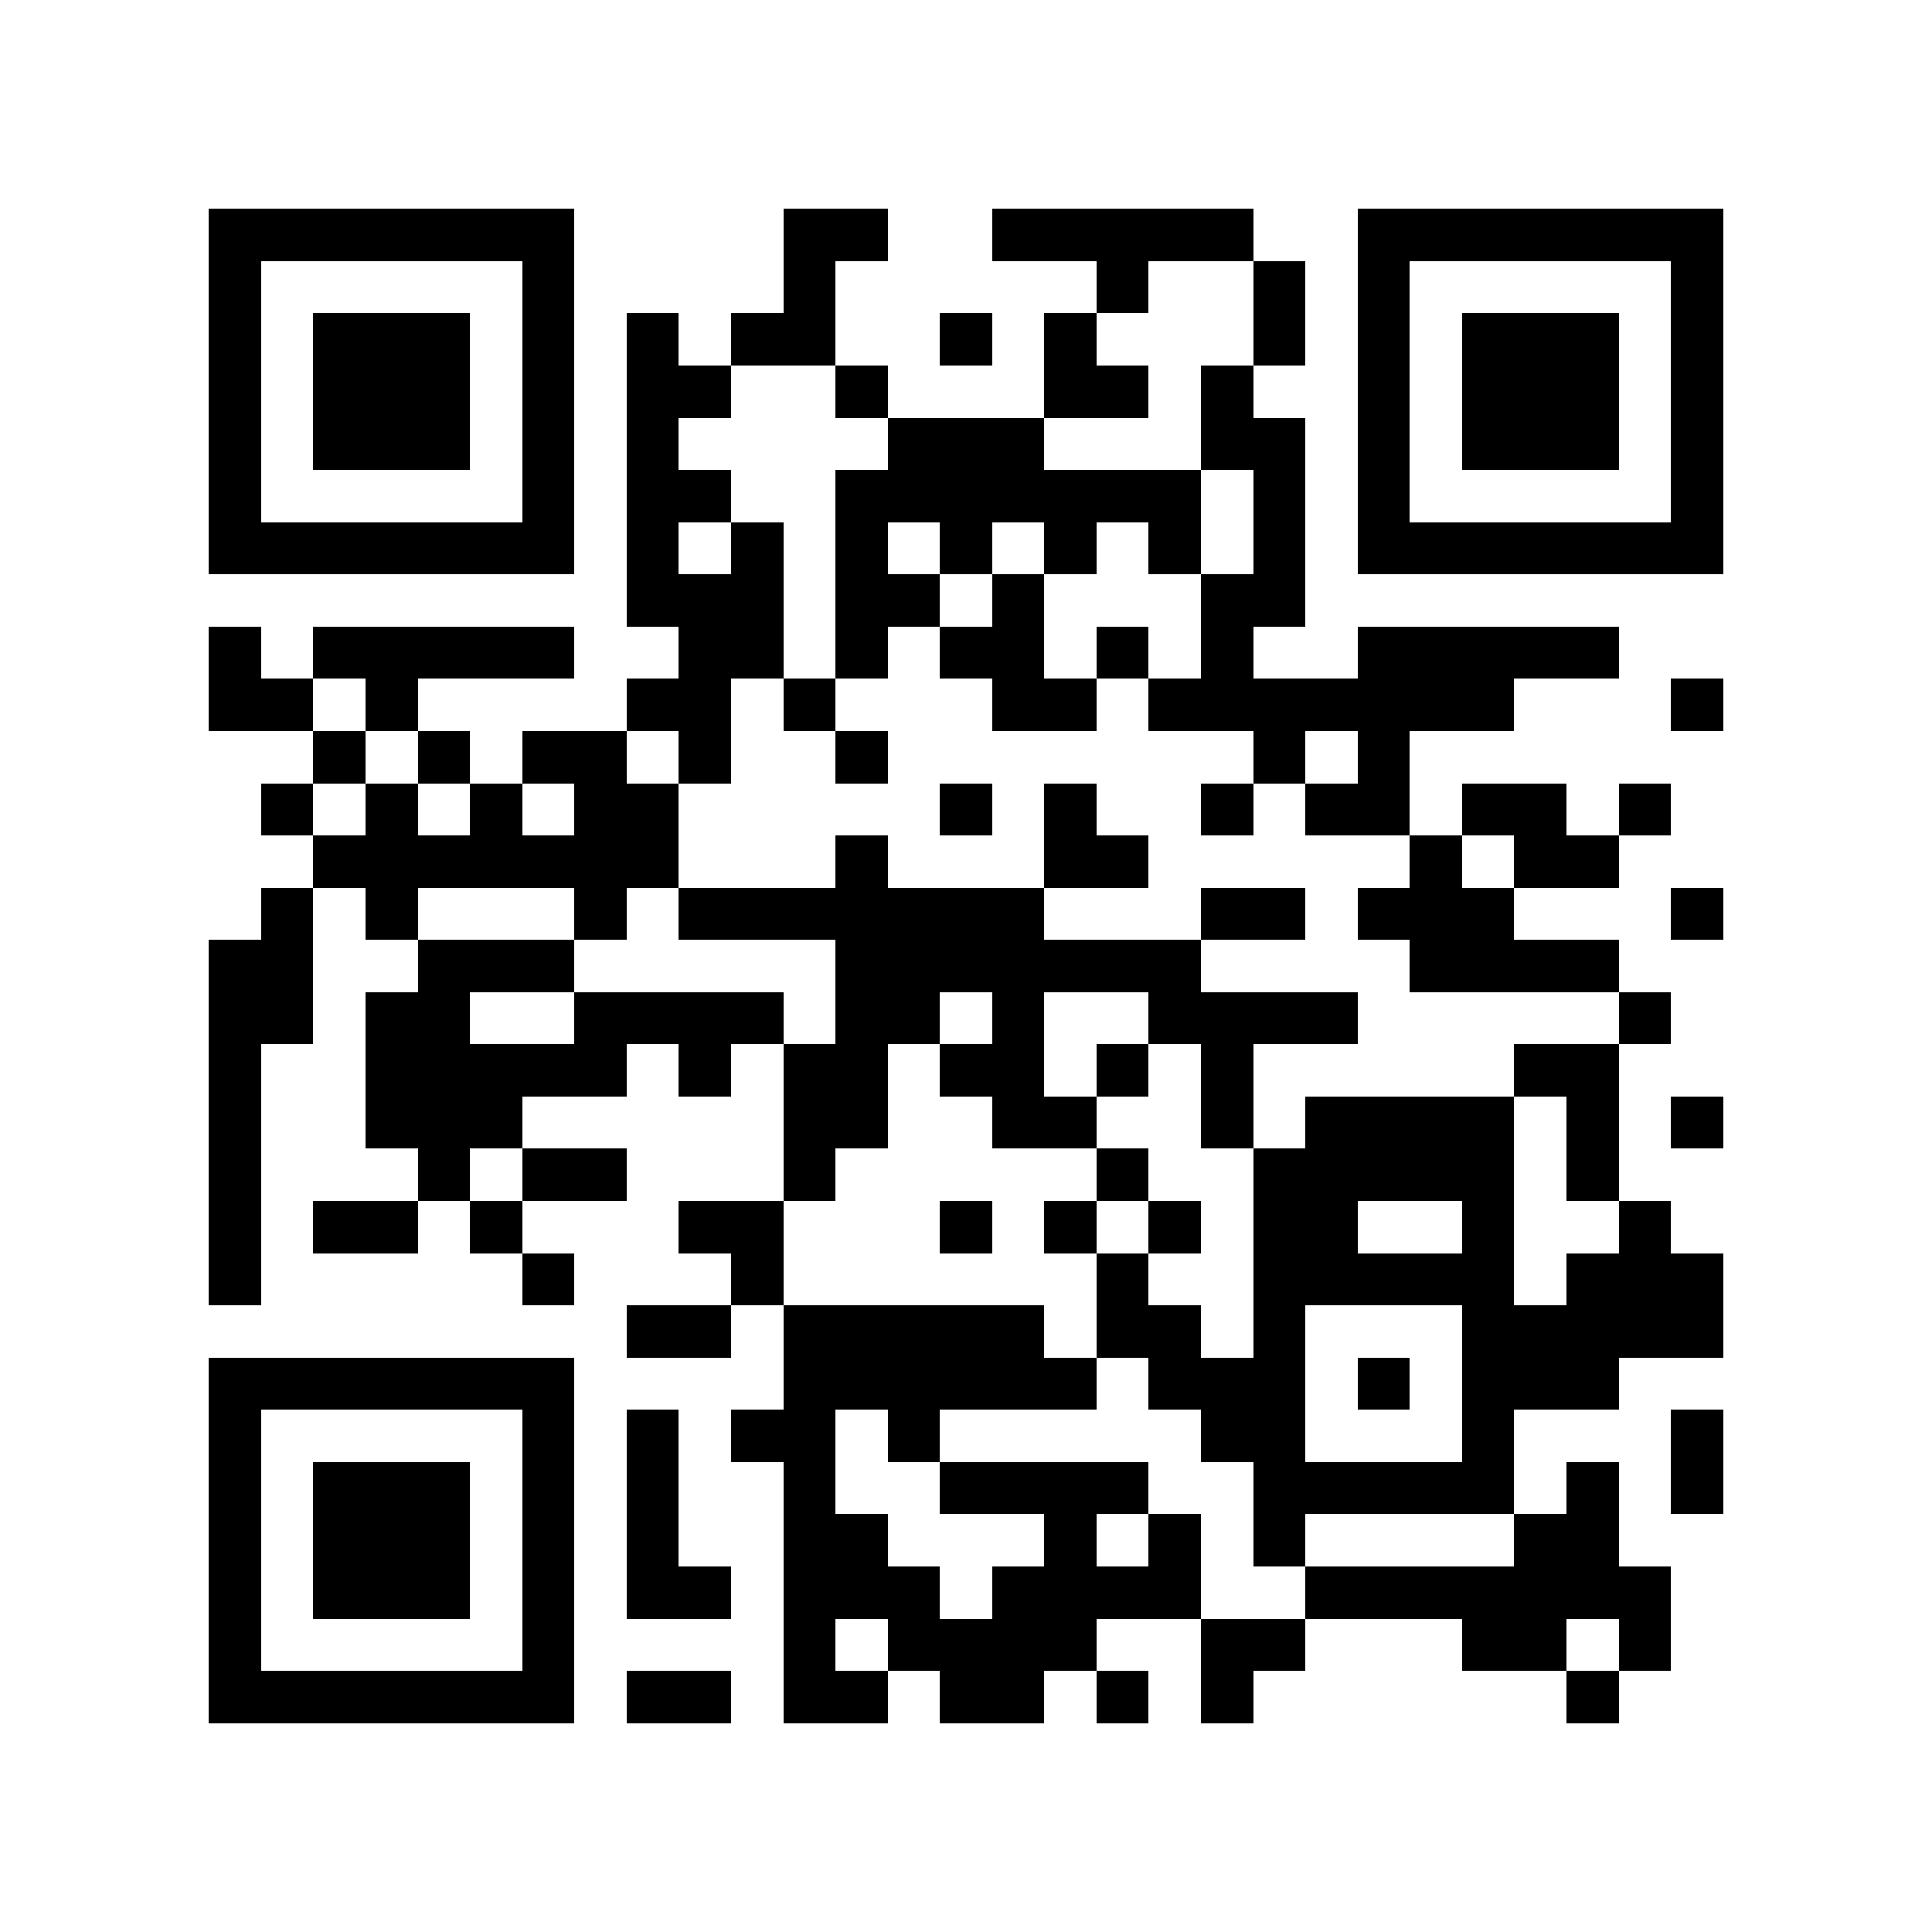
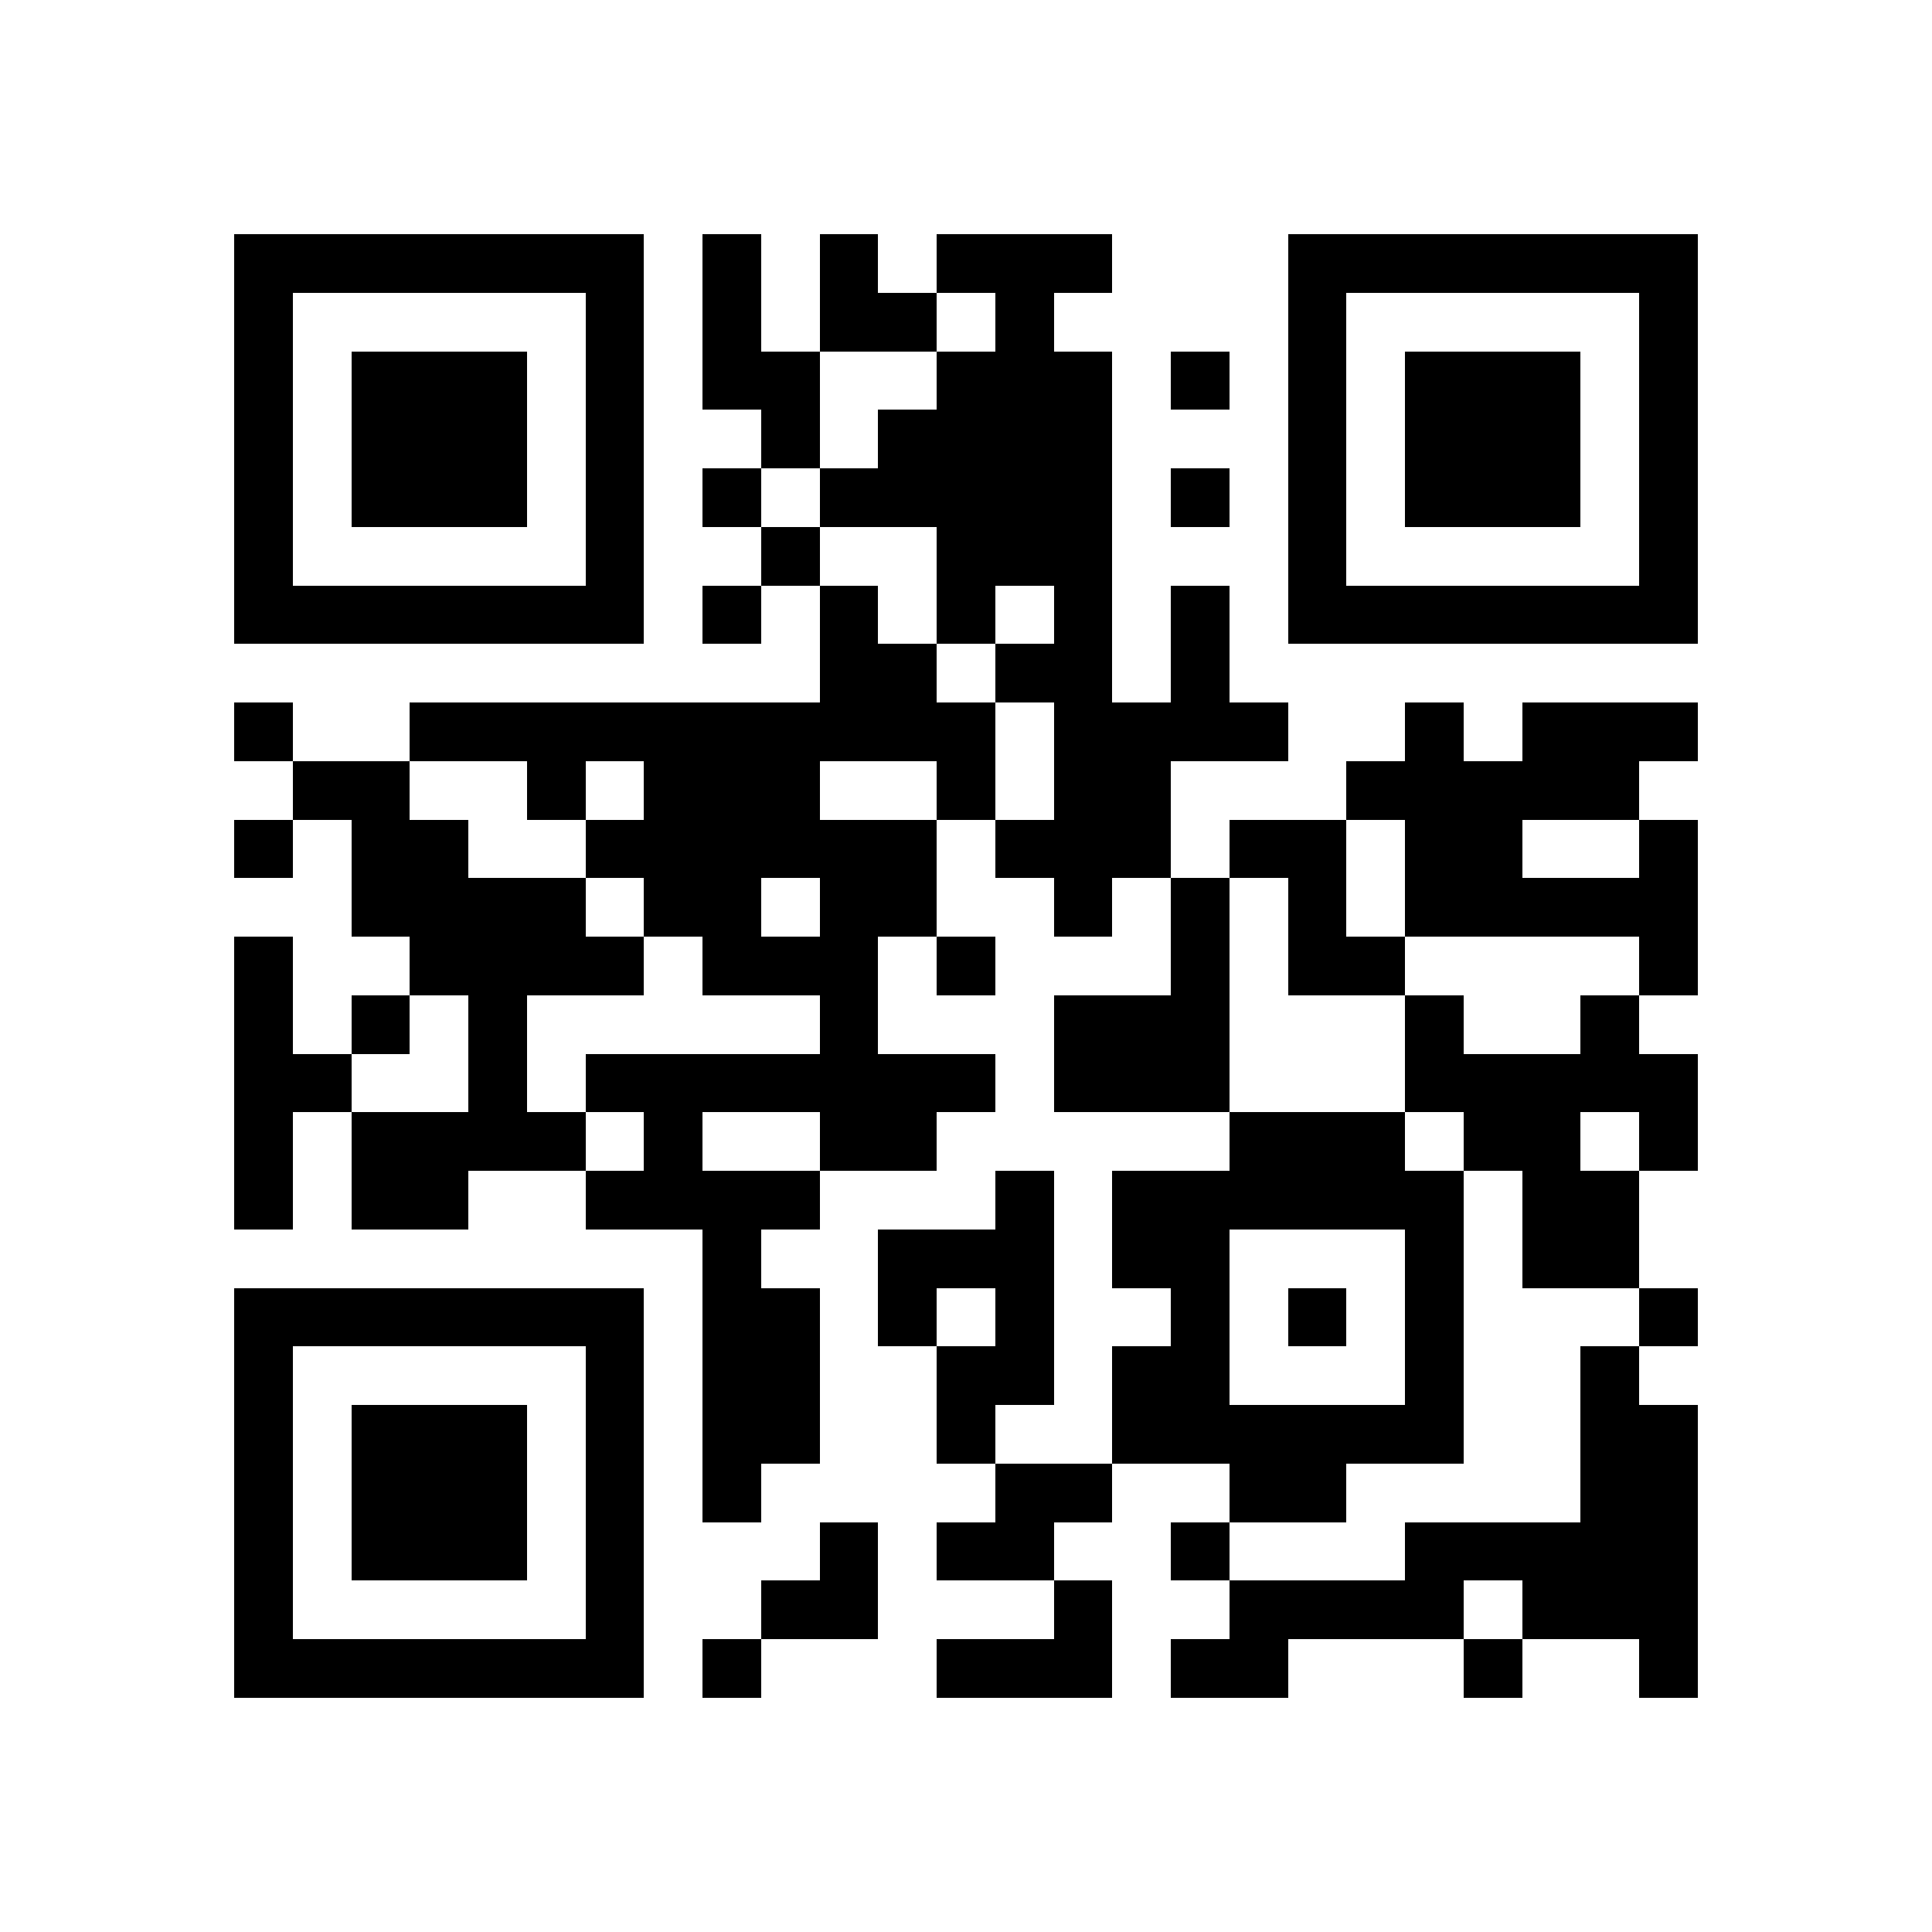
- <svg xmlns="http://www.w3.org/2000/svg" viewBox="0 0 37 37" shape-rendering="crispEdges">
-   <path fill="#ffffff" d="M0 0h37v37H0z" />
-   <path stroke="#000000" d="M4 4.5h7m4 0h2m2 0h5m2 0h7M4 5.5h1m5 0h1m4 0h1m5 0h1m2 0h1m1 0h1m5 0h1M4 6.5h1m1 0h3m1 0h1m1 0h1m1 0h2m2 0h1m1 0h1m3 0h1m1 0h1m1 0h3m1 0h1M4 7.5h1m1 0h3m1 0h1m1 0h2m2 0h1m3 0h2m1 0h1m2 0h1m1 0h3m1 0h1M4 8.5h1m1 0h3m1 0h1m1 0h1m4 0h3m3 0h2m1 0h1m1 0h3m1 0h1M4 9.5h1m5 0h1m1 0h2m2 0h7m1 0h1m1 0h1m5 0h1M4 10.5h7m1 0h1m1 0h1m1 0h1m1 0h1m1 0h1m1 0h1m1 0h1m1 0h7M12 11.5h3m1 0h2m1 0h1m3 0h2M4 12.5h1m1 0h5m2 0h2m1 0h1m1 0h2m1 0h1m1 0h1m2 0h5M4 13.5h2m1 0h1m4 0h2m1 0h1m3 0h2m1 0h7m3 0h1M6 14.5h1m1 0h1m1 0h2m1 0h1m2 0h1m7 0h1m1 0h1M5 15.5h1m1 0h1m1 0h1m1 0h2m5 0h1m1 0h1m2 0h1m1 0h2m1 0h2m1 0h1M6 16.5h7m3 0h1m3 0h2m5 0h1m1 0h2M5 17.5h1m1 0h1m3 0h1m1 0h7m3 0h2m1 0h3m3 0h1M4 18.5h2m2 0h3m5 0h7m4 0h4M4 19.5h2m1 0h2m2 0h4m1 0h2m1 0h1m2 0h4m5 0h1M4 20.5h1m2 0h5m1 0h1m1 0h2m1 0h2m1 0h1m1 0h1m5 0h2M4 21.5h1m2 0h3m5 0h2m2 0h2m2 0h1m1 0h4m1 0h1m1 0h1M4 22.5h1m3 0h1m1 0h2m3 0h1m5 0h1m2 0h5m1 0h1M4 23.5h1m1 0h2m1 0h1m3 0h2m3 0h1m1 0h1m1 0h1m1 0h2m2 0h1m2 0h1M4 24.5h1m5 0h1m3 0h1m6 0h1m2 0h5m1 0h3M12 25.5h2m1 0h5m1 0h2m1 0h1m3 0h5M4 26.5h7m4 0h6m1 0h3m1 0h1m1 0h3M4 27.5h1m5 0h1m1 0h1m1 0h2m1 0h1m5 0h2m3 0h1m3 0h1M4 28.5h1m1 0h3m1 0h1m1 0h1m2 0h1m2 0h4m2 0h5m1 0h1m1 0h1M4 29.5h1m1 0h3m1 0h1m1 0h1m2 0h2m3 0h1m1 0h1m1 0h1m4 0h2M4 30.5h1m1 0h3m1 0h1m1 0h2m1 0h3m1 0h4m2 0h7M4 31.5h1m5 0h1m4 0h1m1 0h4m2 0h2m3 0h2m1 0h1M4 32.5h7m1 0h2m1 0h2m1 0h2m1 0h1m1 0h1m6 0h1" />
+ <svg xmlns="http://www.w3.org/2000/svg" viewBox="0 0 33 33" shape-rendering="crispEdges">
+   <path fill="#ffffff" d="M0 0h33v33H0z" />
+   <path stroke="#000000" d="M4 4.5h7m1 0h1m1 0h1m1 0h3m3 0h7M4 5.5h1m5 0h1m1 0h1m1 0h2m1 0h1m4 0h1m5 0h1M4 6.5h1m1 0h3m1 0h1m1 0h2m2 0h3m1 0h1m1 0h1m1 0h3m1 0h1M4 7.5h1m1 0h3m1 0h1m2 0h1m1 0h4m3 0h1m1 0h3m1 0h1M4 8.5h1m1 0h3m1 0h1m1 0h1m1 0h5m1 0h1m1 0h1m1 0h3m1 0h1M4 9.5h1m5 0h1m2 0h1m2 0h3m3 0h1m5 0h1M4 10.5h7m1 0h1m1 0h1m1 0h1m1 0h1m1 0h1m1 0h7M14 11.5h2m1 0h2m1 0h1M4 12.5h1m2 0h10m1 0h4m2 0h1m1 0h3M5 13.5h2m2 0h1m1 0h3m2 0h1m1 0h2m3 0h5M4 14.5h1m1 0h2m2 0h6m1 0h3m1 0h2m1 0h2m2 0h1M6 15.5h4m1 0h2m1 0h2m2 0h1m1 0h1m1 0h1m1 0h5M4 16.5h1m2 0h4m1 0h3m1 0h1m3 0h1m1 0h2m4 0h1M4 17.5h1m1 0h1m1 0h1m5 0h1m3 0h3m3 0h1m2 0h1M4 18.5h2m2 0h1m1 0h7m1 0h3m3 0h5M4 19.5h1m1 0h4m1 0h1m2 0h2m5 0h3m1 0h2m1 0h1M4 20.5h1m1 0h2m2 0h4m3 0h1m1 0h6m1 0h2M12 21.5h1m2 0h3m1 0h2m3 0h1m1 0h2M4 22.5h7m1 0h2m1 0h1m1 0h1m2 0h1m1 0h1m1 0h1m3 0h1M4 23.5h1m5 0h1m1 0h2m2 0h2m1 0h2m3 0h1m2 0h1M4 24.5h1m1 0h3m1 0h1m1 0h2m2 0h1m2 0h6m2 0h2M4 25.5h1m1 0h3m1 0h1m1 0h1m4 0h2m2 0h2m4 0h2M4 26.5h1m1 0h3m1 0h1m3 0h1m1 0h2m2 0h1m3 0h5M4 27.5h1m5 0h1m2 0h2m3 0h1m2 0h4m1 0h3M4 28.5h7m1 0h1m3 0h3m1 0h2m3 0h1m2 0h1" />
</svg>
